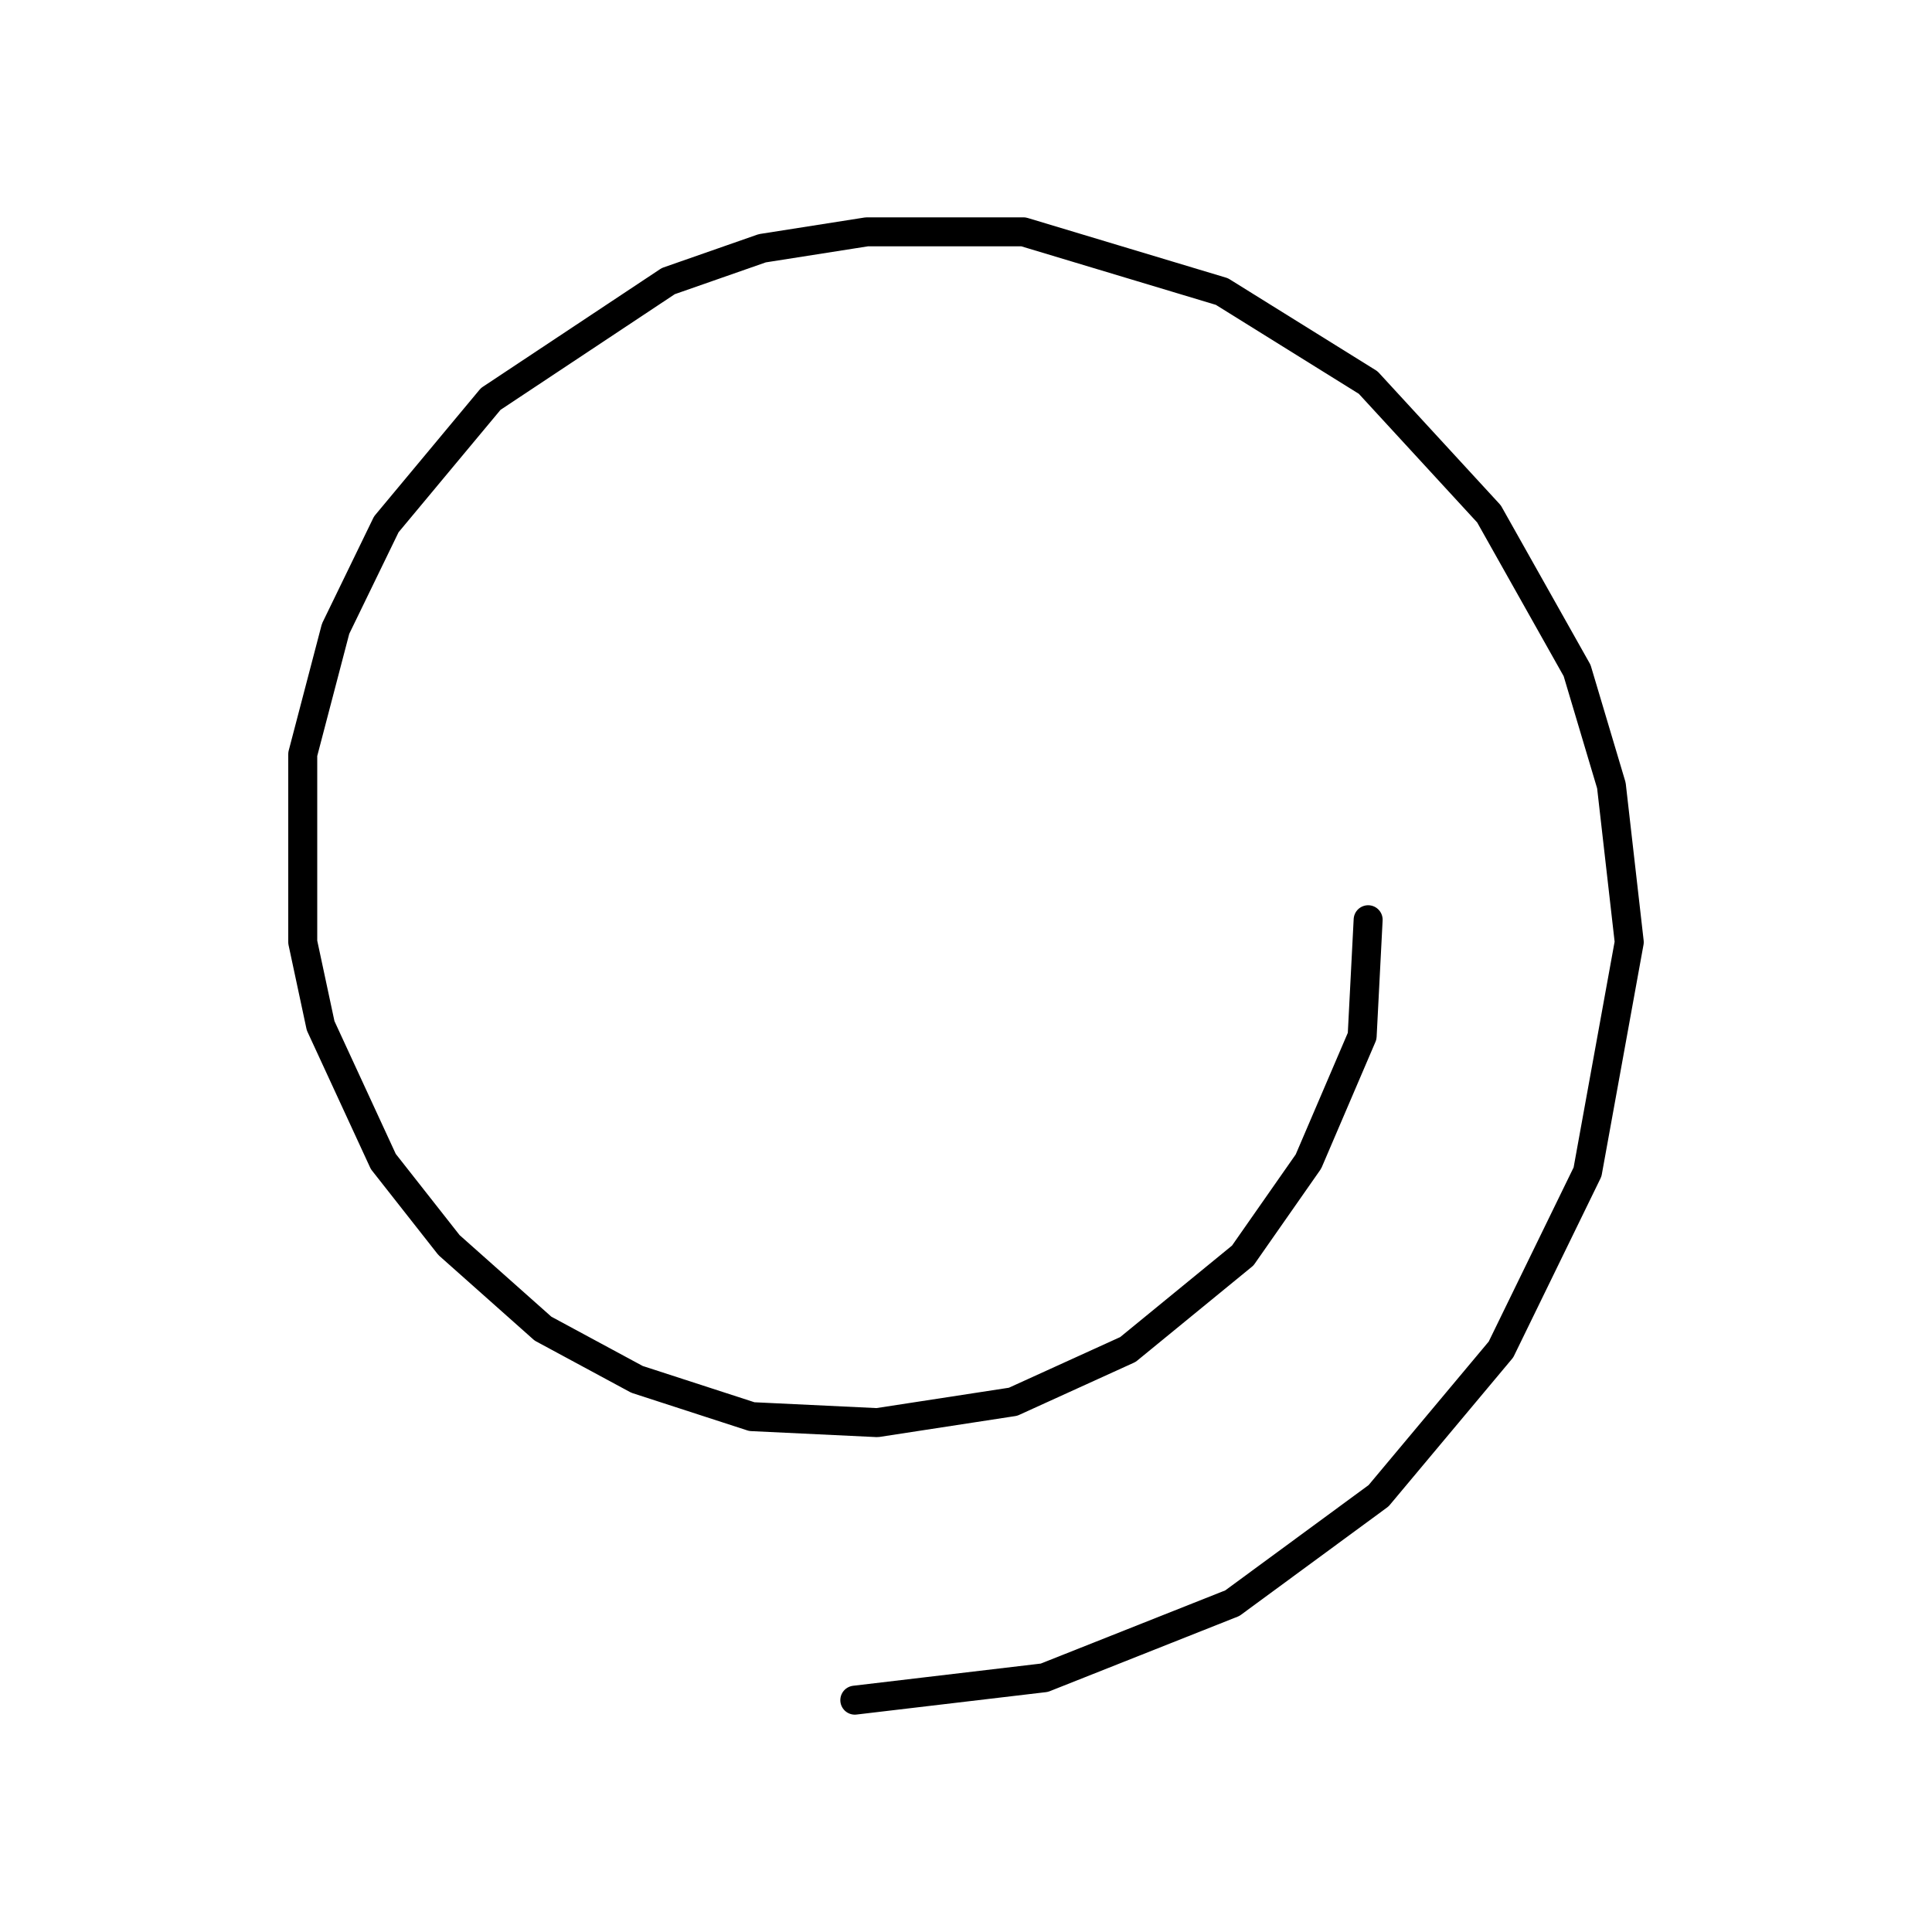
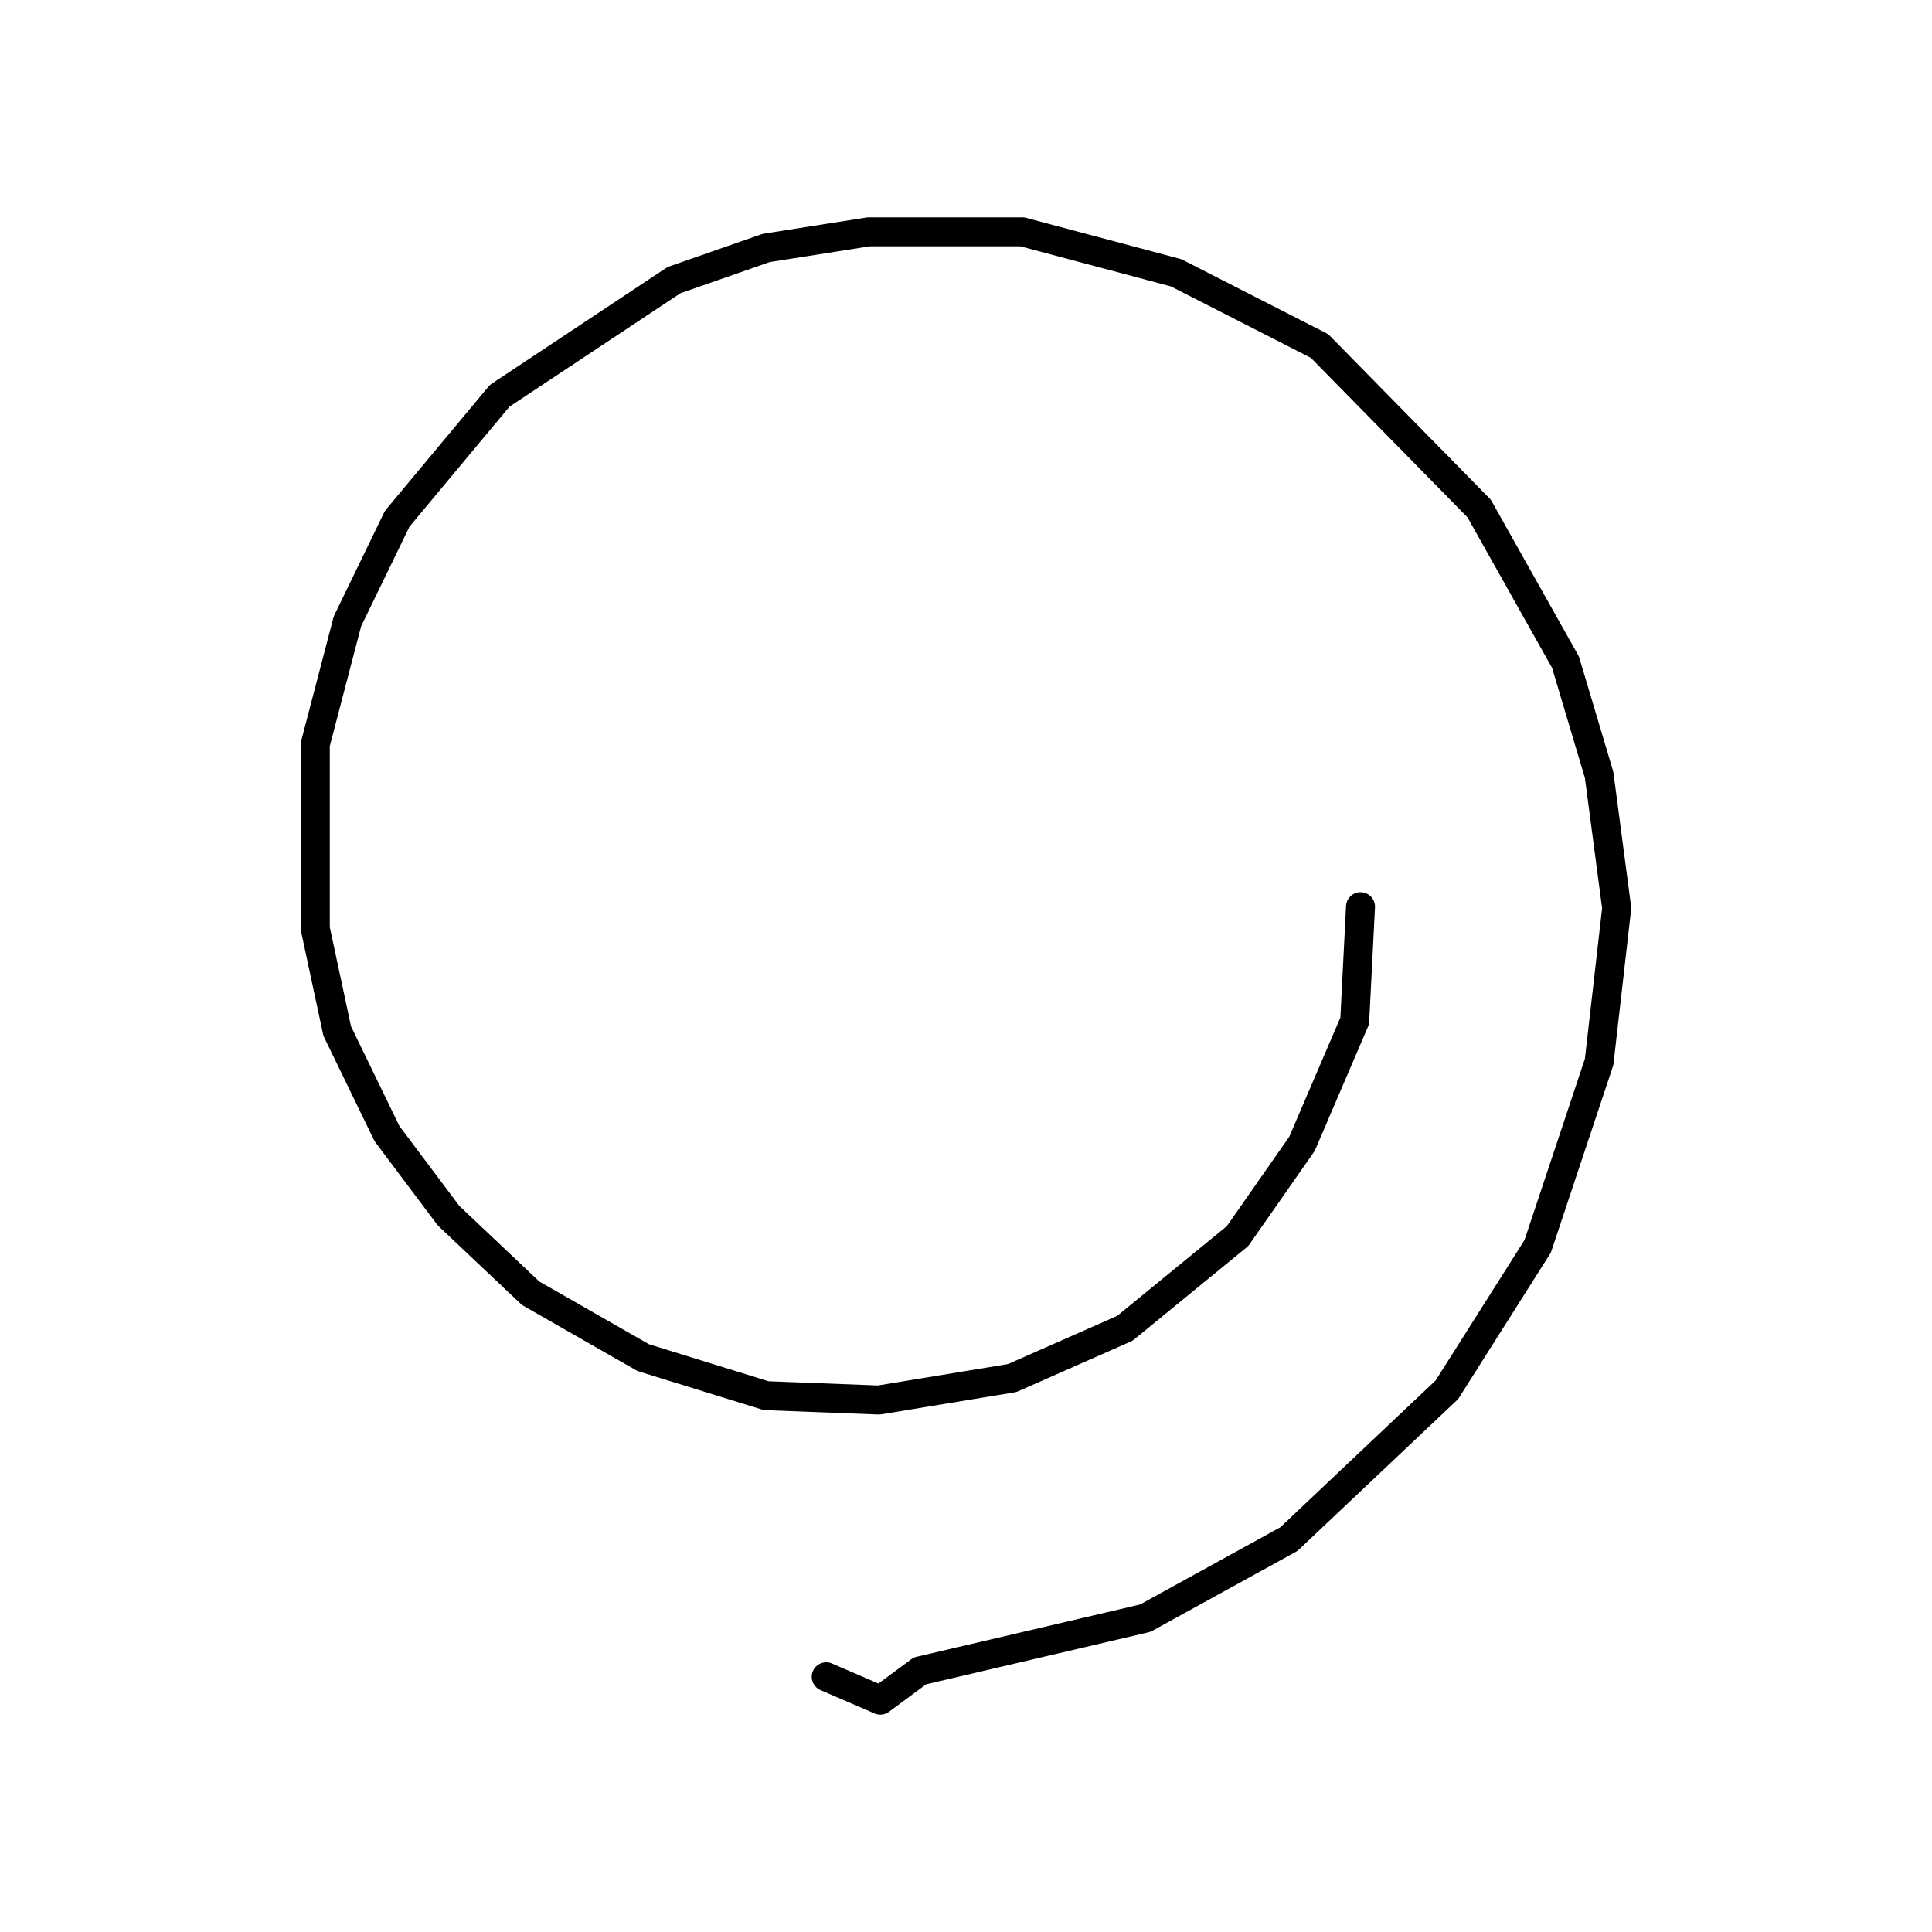
<svg xmlns="http://www.w3.org/2000/svg" viewBox="0 0 200 200">
-   <path d="M 141.63 95.21 L 141.01 107.26 L 135.45 120.24 L 128.65 129.97 L 116.76 139.70 L 104.87 145.11 L 90.81 147.27 L 77.83 146.65 L 65.94 142.79 L 56.21 137.54 L 46.48 128.89 L 39.68 120.24 L 33.19 106.18 L 31.34 97.53 L 31.34 78.07 L 34.74 65.09 L 39.99 54.28 L 50.80 41.30 L 69.18 29.10 L 78.91 25.70 L 89.73 24.00 L 105.95 24.00 L 126.49 30.18 L 141.63 39.60 L 154.14 53.20 L 163.26 69.41 L 166.81 81.31 L 168.66 97.53 L 164.34 121.32 L 155.38 139.70 L 142.71 154.84 L 127.57 165.96 L 108.11 173.68 L 88.49 176.00" fill="none" stroke="black" stroke-width="3" stroke-linecap="round" stroke-linejoin="round" />
+   <path d="M 140.84 93.86 L 140.24 105.68 L 134.78 118.41 L 128.11 127.96 L 116.44 137.51 L 104.77 142.66 L 90.98 144.93 L 79.31 144.48 L 66.58 140.54 L 54.92 133.87 L 46.43 125.84 L 40.06 117.35 L 34.91 106.74 L 32.64 96.14 L 32.64 77.04 L 35.97 64.31 L 41.12 53.70 L 51.73 40.97 L 69.77 29.00 L 79.31 25.67 L 89.92 24.00 L 105.83 24.00 L 121.75 28.24 L 136.60 35.82 L 153.12 52.64 L 162.06 68.55 L 165.54 80.22 L 167.36 94.01 L 165.54 109.93 L 159.18 129.02 L 149.78 143.87 L 133.42 159.33 L 118.56 167.51 L 95.23 172.97 L 91.13 176.00 L 85.53 173.58" fill="none" stroke="black" stroke-width="3" stroke-linecap="round" stroke-linejoin="round" />
</svg>
